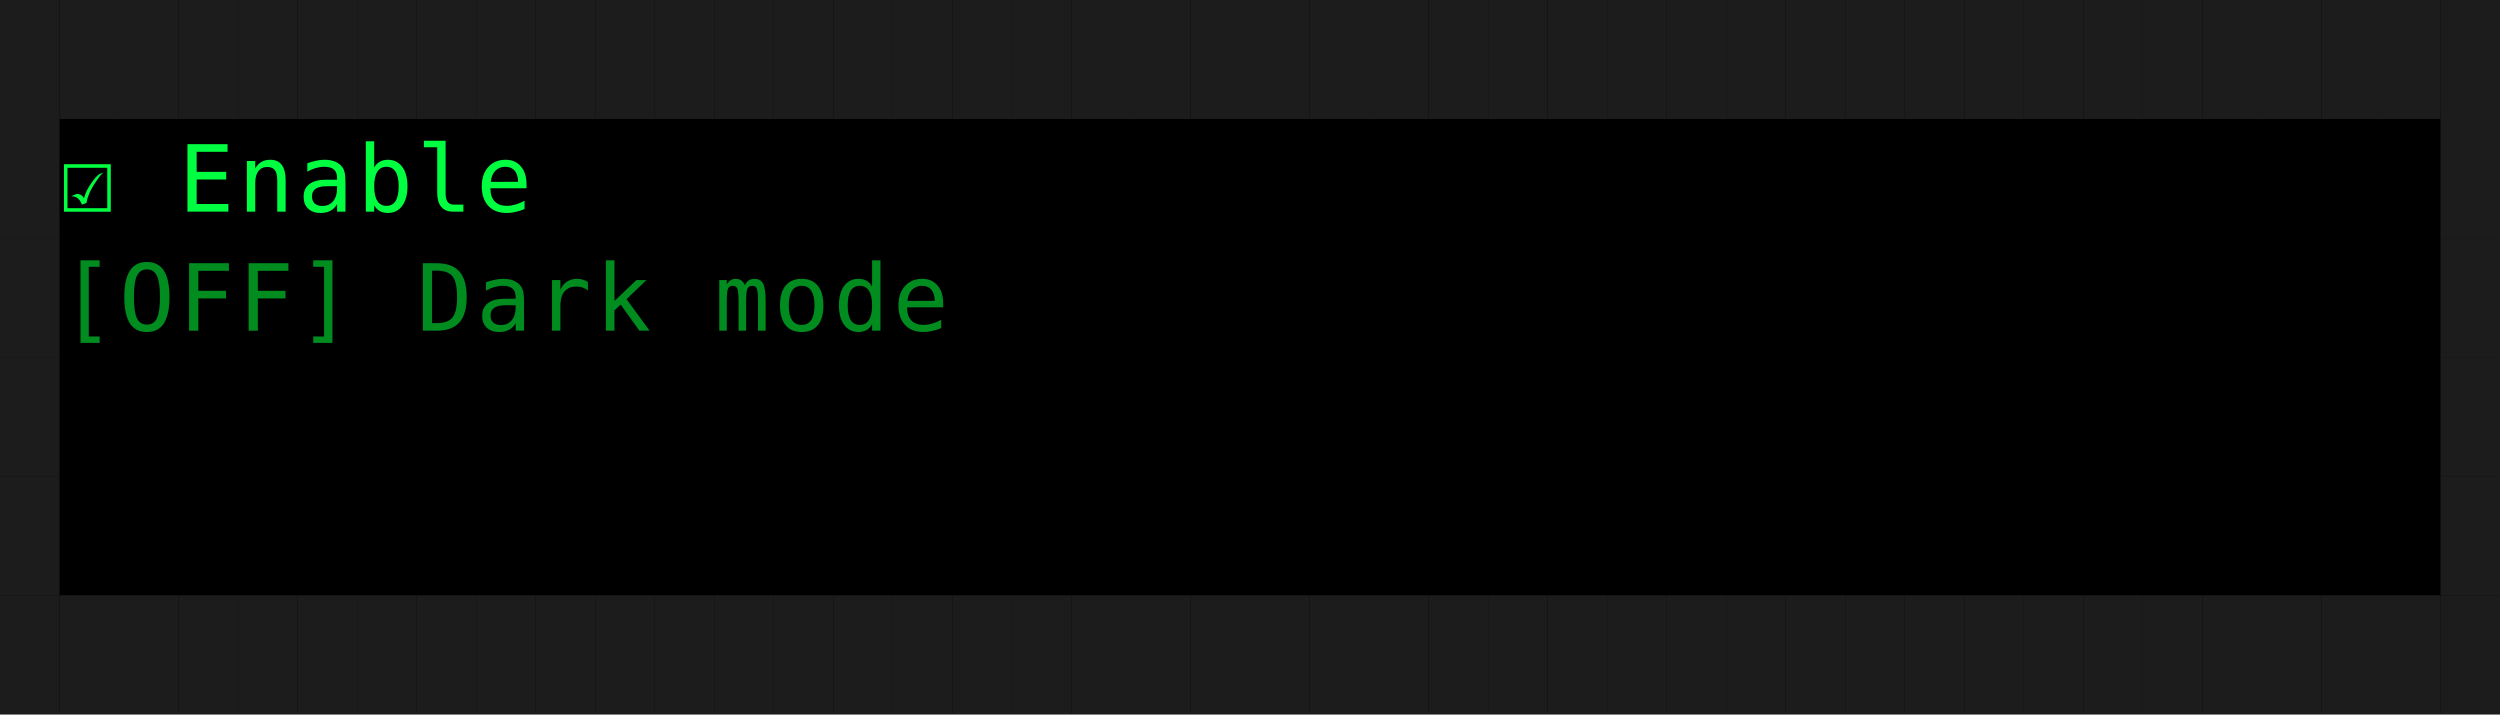
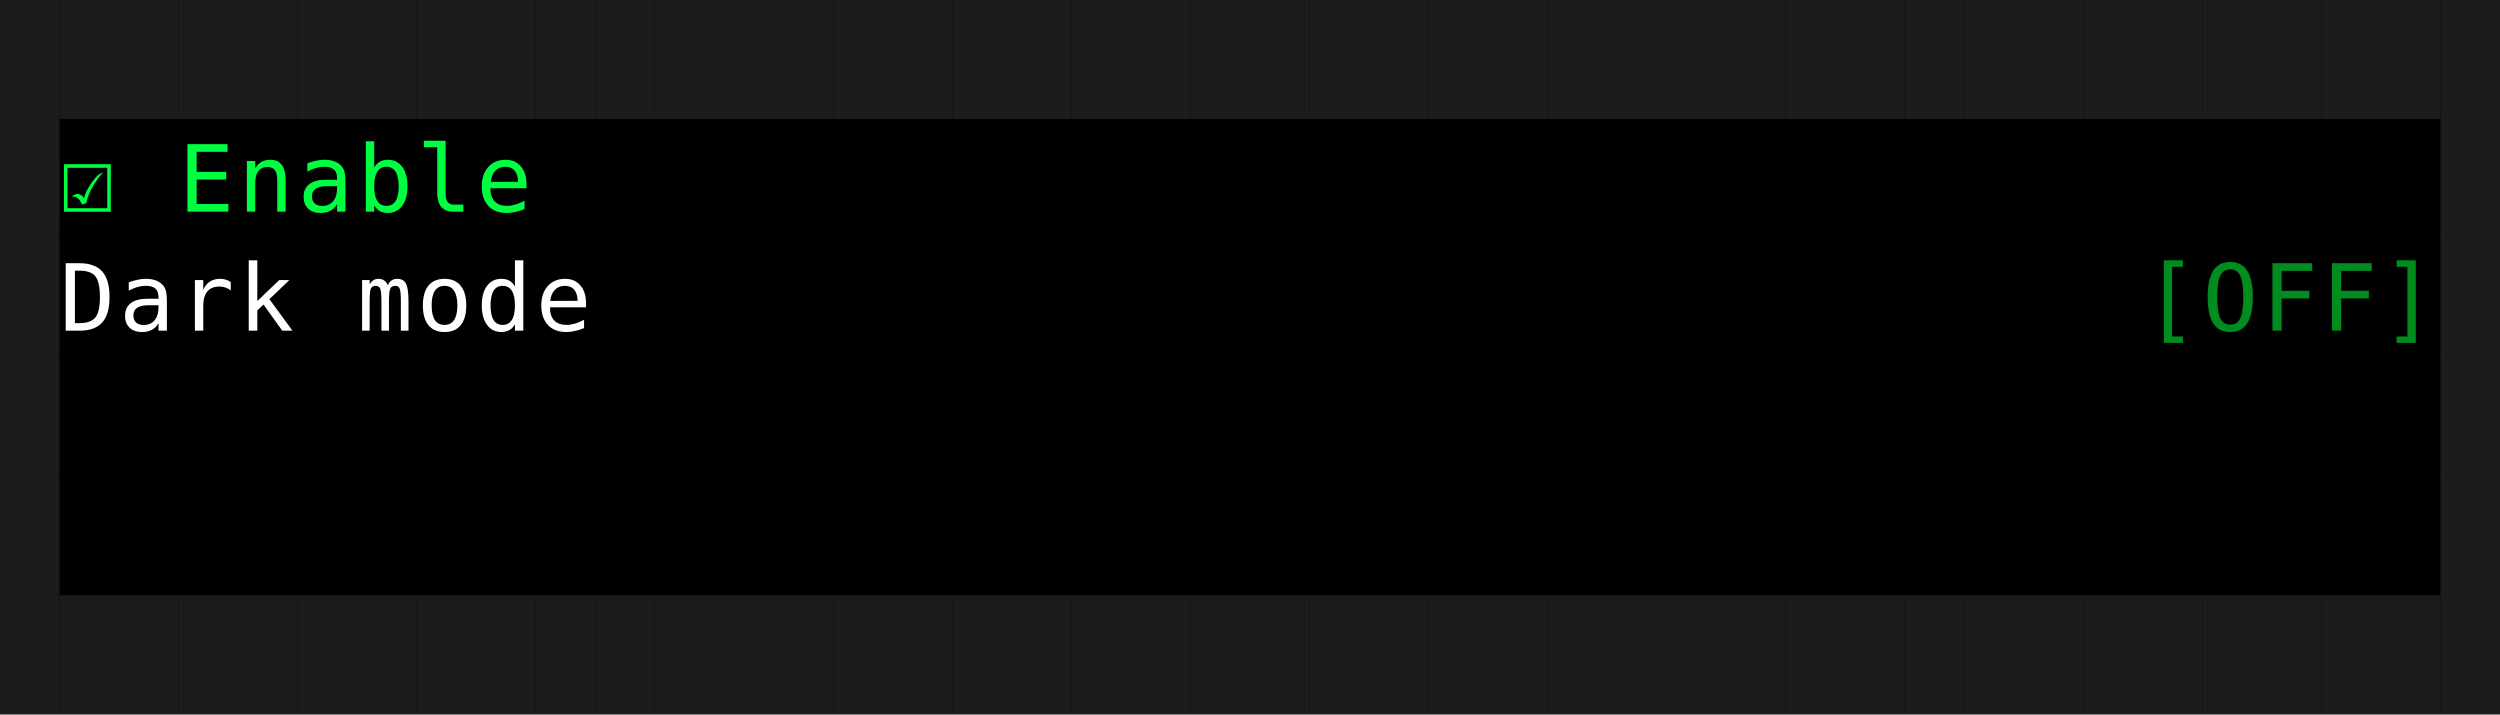
<svg xmlns="http://www.w3.org/2000/svg" width="378" height="108" viewBox="0 0 378 108" role="img" aria-label="Checkbox and Switch" style="background:#000000">
  <rect width="100%" height="100%" fill="#000000" />
  <g font-family="ui-monospace, SFMono-Regular, Menlo, Consolas, monospace" font-size="14">
    <rect x="0" y="0" width="9" height="18" fill="#1c1c1c" />
    <rect x="9" y="0" width="9" height="18" fill="#1c1c1c" />
    <rect x="18" y="0" width="9" height="18" fill="#1c1c1c" />
    <rect x="27" y="0" width="9" height="18" fill="#1c1c1c" />
    <rect x="36" y="0" width="9" height="18" fill="#1c1c1c" />
    <rect x="45" y="0" width="9" height="18" fill="#1c1c1c" />
    <rect x="54" y="0" width="9" height="18" fill="#1c1c1c" />
    <rect x="63" y="0" width="9" height="18" fill="#1c1c1c" />
    <rect x="72" y="0" width="9" height="18" fill="#1c1c1c" />
    <rect x="81" y="0" width="9" height="18" fill="#1c1c1c" />
    <rect x="90" y="0" width="9" height="18" fill="#1c1c1c" />
    <rect x="99" y="0" width="9" height="18" fill="#1c1c1c" />
    <rect x="108" y="0" width="9" height="18" fill="#1c1c1c" />
    <rect x="117" y="0" width="9" height="18" fill="#1c1c1c" />
    <rect x="126" y="0" width="9" height="18" fill="#1c1c1c" />
    <rect x="135" y="0" width="9" height="18" fill="#1c1c1c" />
    <rect x="144" y="0" width="9" height="18" fill="#1c1c1c" />
    <rect x="153" y="0" width="9" height="18" fill="#1c1c1c" />
    <rect x="162" y="0" width="9" height="18" fill="#1c1c1c" />
    <rect x="171" y="0" width="9" height="18" fill="#1c1c1c" />
    <rect x="180" y="0" width="9" height="18" fill="#1c1c1c" />
    <rect x="189" y="0" width="9" height="18" fill="#1c1c1c" />
    <rect x="198" y="0" width="9" height="18" fill="#1c1c1c" />
    <rect x="207" y="0" width="9" height="18" fill="#1c1c1c" />
    <rect x="216" y="0" width="9" height="18" fill="#1c1c1c" />
    <rect x="225" y="0" width="9" height="18" fill="#1c1c1c" />
    <rect x="234" y="0" width="9" height="18" fill="#1c1c1c" />
    <rect x="243" y="0" width="9" height="18" fill="#1c1c1c" />
    <rect x="252" y="0" width="9" height="18" fill="#1c1c1c" />
    <rect x="261" y="0" width="9" height="18" fill="#1c1c1c" />
    <rect x="270" y="0" width="9" height="18" fill="#1c1c1c" />
    <rect x="279" y="0" width="9" height="18" fill="#1c1c1c" />
    <rect x="288" y="0" width="9" height="18" fill="#1c1c1c" />
    <rect x="297" y="0" width="9" height="18" fill="#1c1c1c" />
    <rect x="306" y="0" width="9" height="18" fill="#1c1c1c" />
    <rect x="315" y="0" width="9" height="18" fill="#1c1c1c" />
    <rect x="324" y="0" width="9" height="18" fill="#1c1c1c" />
    <rect x="333" y="0" width="9" height="18" fill="#1c1c1c" />
    <rect x="342" y="0" width="9" height="18" fill="#1c1c1c" />
    <rect x="351" y="0" width="9" height="18" fill="#1c1c1c" />
    <rect x="360" y="0" width="9" height="18" fill="#1c1c1c" />
    <rect x="369" y="0" width="9" height="18" fill="#1c1c1c" />
    <rect x="0" y="18" width="9" height="18" fill="#1c1c1c" />
    <text x="9" y="32" fill="#00ff41">☑</text>
    <text x="27" y="32" fill="#00ff41">E</text>
    <text x="36" y="32" fill="#00ff41">n</text>
    <text x="45" y="32" fill="#00ff41">a</text>
    <text x="54" y="32" fill="#00ff41">b</text>
    <text x="63" y="32" fill="#00ff41">l</text>
    <text x="72" y="32" fill="#00ff41">e</text>
    <rect x="369" y="18" width="9" height="18" fill="#1c1c1c" />
    <rect x="0" y="36" width="9" height="18" fill="#1c1c1c" />
-     <text x="9" y="50" fill="#008c1e">[</text>
-     <text x="18" y="50" fill="#008c1e">O</text>
-     <text x="27" y="50" fill="#008c1e">F</text>
-     <text x="36" y="50" fill="#008c1e">F</text>
-     <text x="45" y="50" fill="#008c1e">]</text>
-     <text x="63" y="50" fill="#008c1e">D</text>
-     <text x="72" y="50" fill="#008c1e">a</text>
-     <text x="81" y="50" fill="#008c1e">r</text>
-     <text x="90" y="50" fill="#008c1e">k</text>
-     <text x="108" y="50" fill="#008c1e">m</text>
-     <text x="117" y="50" fill="#008c1e">o</text>
-     <text x="126" y="50" fill="#008c1e">d</text>
-     <text x="135" y="50" fill="#008c1e">e</text>
+     <text x="9" y="50" fill="#ffffff">D</text>
+     <text x="18" y="50" fill="#ffffff">a</text>
+     <text x="27" y="50" fill="#ffffff">r</text>
+     <text x="36" y="50" fill="#ffffff">k</text>
+     <text x="54" y="50" fill="#ffffff">m</text>
+     <text x="63" y="50" fill="#ffffff">o</text>
+     <text x="72" y="50" fill="#ffffff">d</text>
+     <text x="81" y="50" fill="#ffffff">e</text>
+     <text x="324" y="50" fill="#008c1e">[</text>
+     <text x="333" y="50" fill="#008c1e">O</text>
+     <text x="342" y="50" fill="#008c1e">F</text>
+     <text x="351" y="50" fill="#008c1e">F</text>
+     <text x="360" y="50" fill="#008c1e">]</text>
    <rect x="369" y="36" width="9" height="18" fill="#1c1c1c" />
    <rect x="0" y="54" width="9" height="18" fill="#1c1c1c" />
    <rect x="369" y="54" width="9" height="18" fill="#1c1c1c" />
    <rect x="0" y="72" width="9" height="18" fill="#1c1c1c" />
    <rect x="369" y="72" width="9" height="18" fill="#1c1c1c" />
    <rect x="0" y="90" width="9" height="18" fill="#1c1c1c" />
    <rect x="9" y="90" width="9" height="18" fill="#1c1c1c" />
    <rect x="18" y="90" width="9" height="18" fill="#1c1c1c" />
    <rect x="27" y="90" width="9" height="18" fill="#1c1c1c" />
    <rect x="36" y="90" width="9" height="18" fill="#1c1c1c" />
    <rect x="45" y="90" width="9" height="18" fill="#1c1c1c" />
    <rect x="54" y="90" width="9" height="18" fill="#1c1c1c" />
    <rect x="63" y="90" width="9" height="18" fill="#1c1c1c" />
    <rect x="72" y="90" width="9" height="18" fill="#1c1c1c" />
    <rect x="81" y="90" width="9" height="18" fill="#1c1c1c" />
    <rect x="90" y="90" width="9" height="18" fill="#1c1c1c" />
    <rect x="99" y="90" width="9" height="18" fill="#1c1c1c" />
    <rect x="108" y="90" width="9" height="18" fill="#1c1c1c" />
    <rect x="117" y="90" width="9" height="18" fill="#1c1c1c" />
    <rect x="126" y="90" width="9" height="18" fill="#1c1c1c" />
    <rect x="135" y="90" width="9" height="18" fill="#1c1c1c" />
    <rect x="144" y="90" width="9" height="18" fill="#1c1c1c" />
    <rect x="153" y="90" width="9" height="18" fill="#1c1c1c" />
    <rect x="162" y="90" width="9" height="18" fill="#1c1c1c" />
    <rect x="171" y="90" width="9" height="18" fill="#1c1c1c" />
    <rect x="180" y="90" width="9" height="18" fill="#1c1c1c" />
    <rect x="189" y="90" width="9" height="18" fill="#1c1c1c" />
    <rect x="198" y="90" width="9" height="18" fill="#1c1c1c" />
    <rect x="207" y="90" width="9" height="18" fill="#1c1c1c" />
    <rect x="216" y="90" width="9" height="18" fill="#1c1c1c" />
    <rect x="225" y="90" width="9" height="18" fill="#1c1c1c" />
    <rect x="234" y="90" width="9" height="18" fill="#1c1c1c" />
    <rect x="243" y="90" width="9" height="18" fill="#1c1c1c" />
    <rect x="252" y="90" width="9" height="18" fill="#1c1c1c" />
    <rect x="261" y="90" width="9" height="18" fill="#1c1c1c" />
    <rect x="270" y="90" width="9" height="18" fill="#1c1c1c" />
    <rect x="279" y="90" width="9" height="18" fill="#1c1c1c" />
    <rect x="288" y="90" width="9" height="18" fill="#1c1c1c" />
    <rect x="297" y="90" width="9" height="18" fill="#1c1c1c" />
    <rect x="306" y="90" width="9" height="18" fill="#1c1c1c" />
    <rect x="315" y="90" width="9" height="18" fill="#1c1c1c" />
    <rect x="324" y="90" width="9" height="18" fill="#1c1c1c" />
    <rect x="333" y="90" width="9" height="18" fill="#1c1c1c" />
    <rect x="342" y="90" width="9" height="18" fill="#1c1c1c" />
    <rect x="351" y="90" width="9" height="18" fill="#1c1c1c" />
    <rect x="360" y="90" width="9" height="18" fill="#1c1c1c" />
    <rect x="369" y="90" width="9" height="18" fill="#1c1c1c" />
  </g>
</svg>
